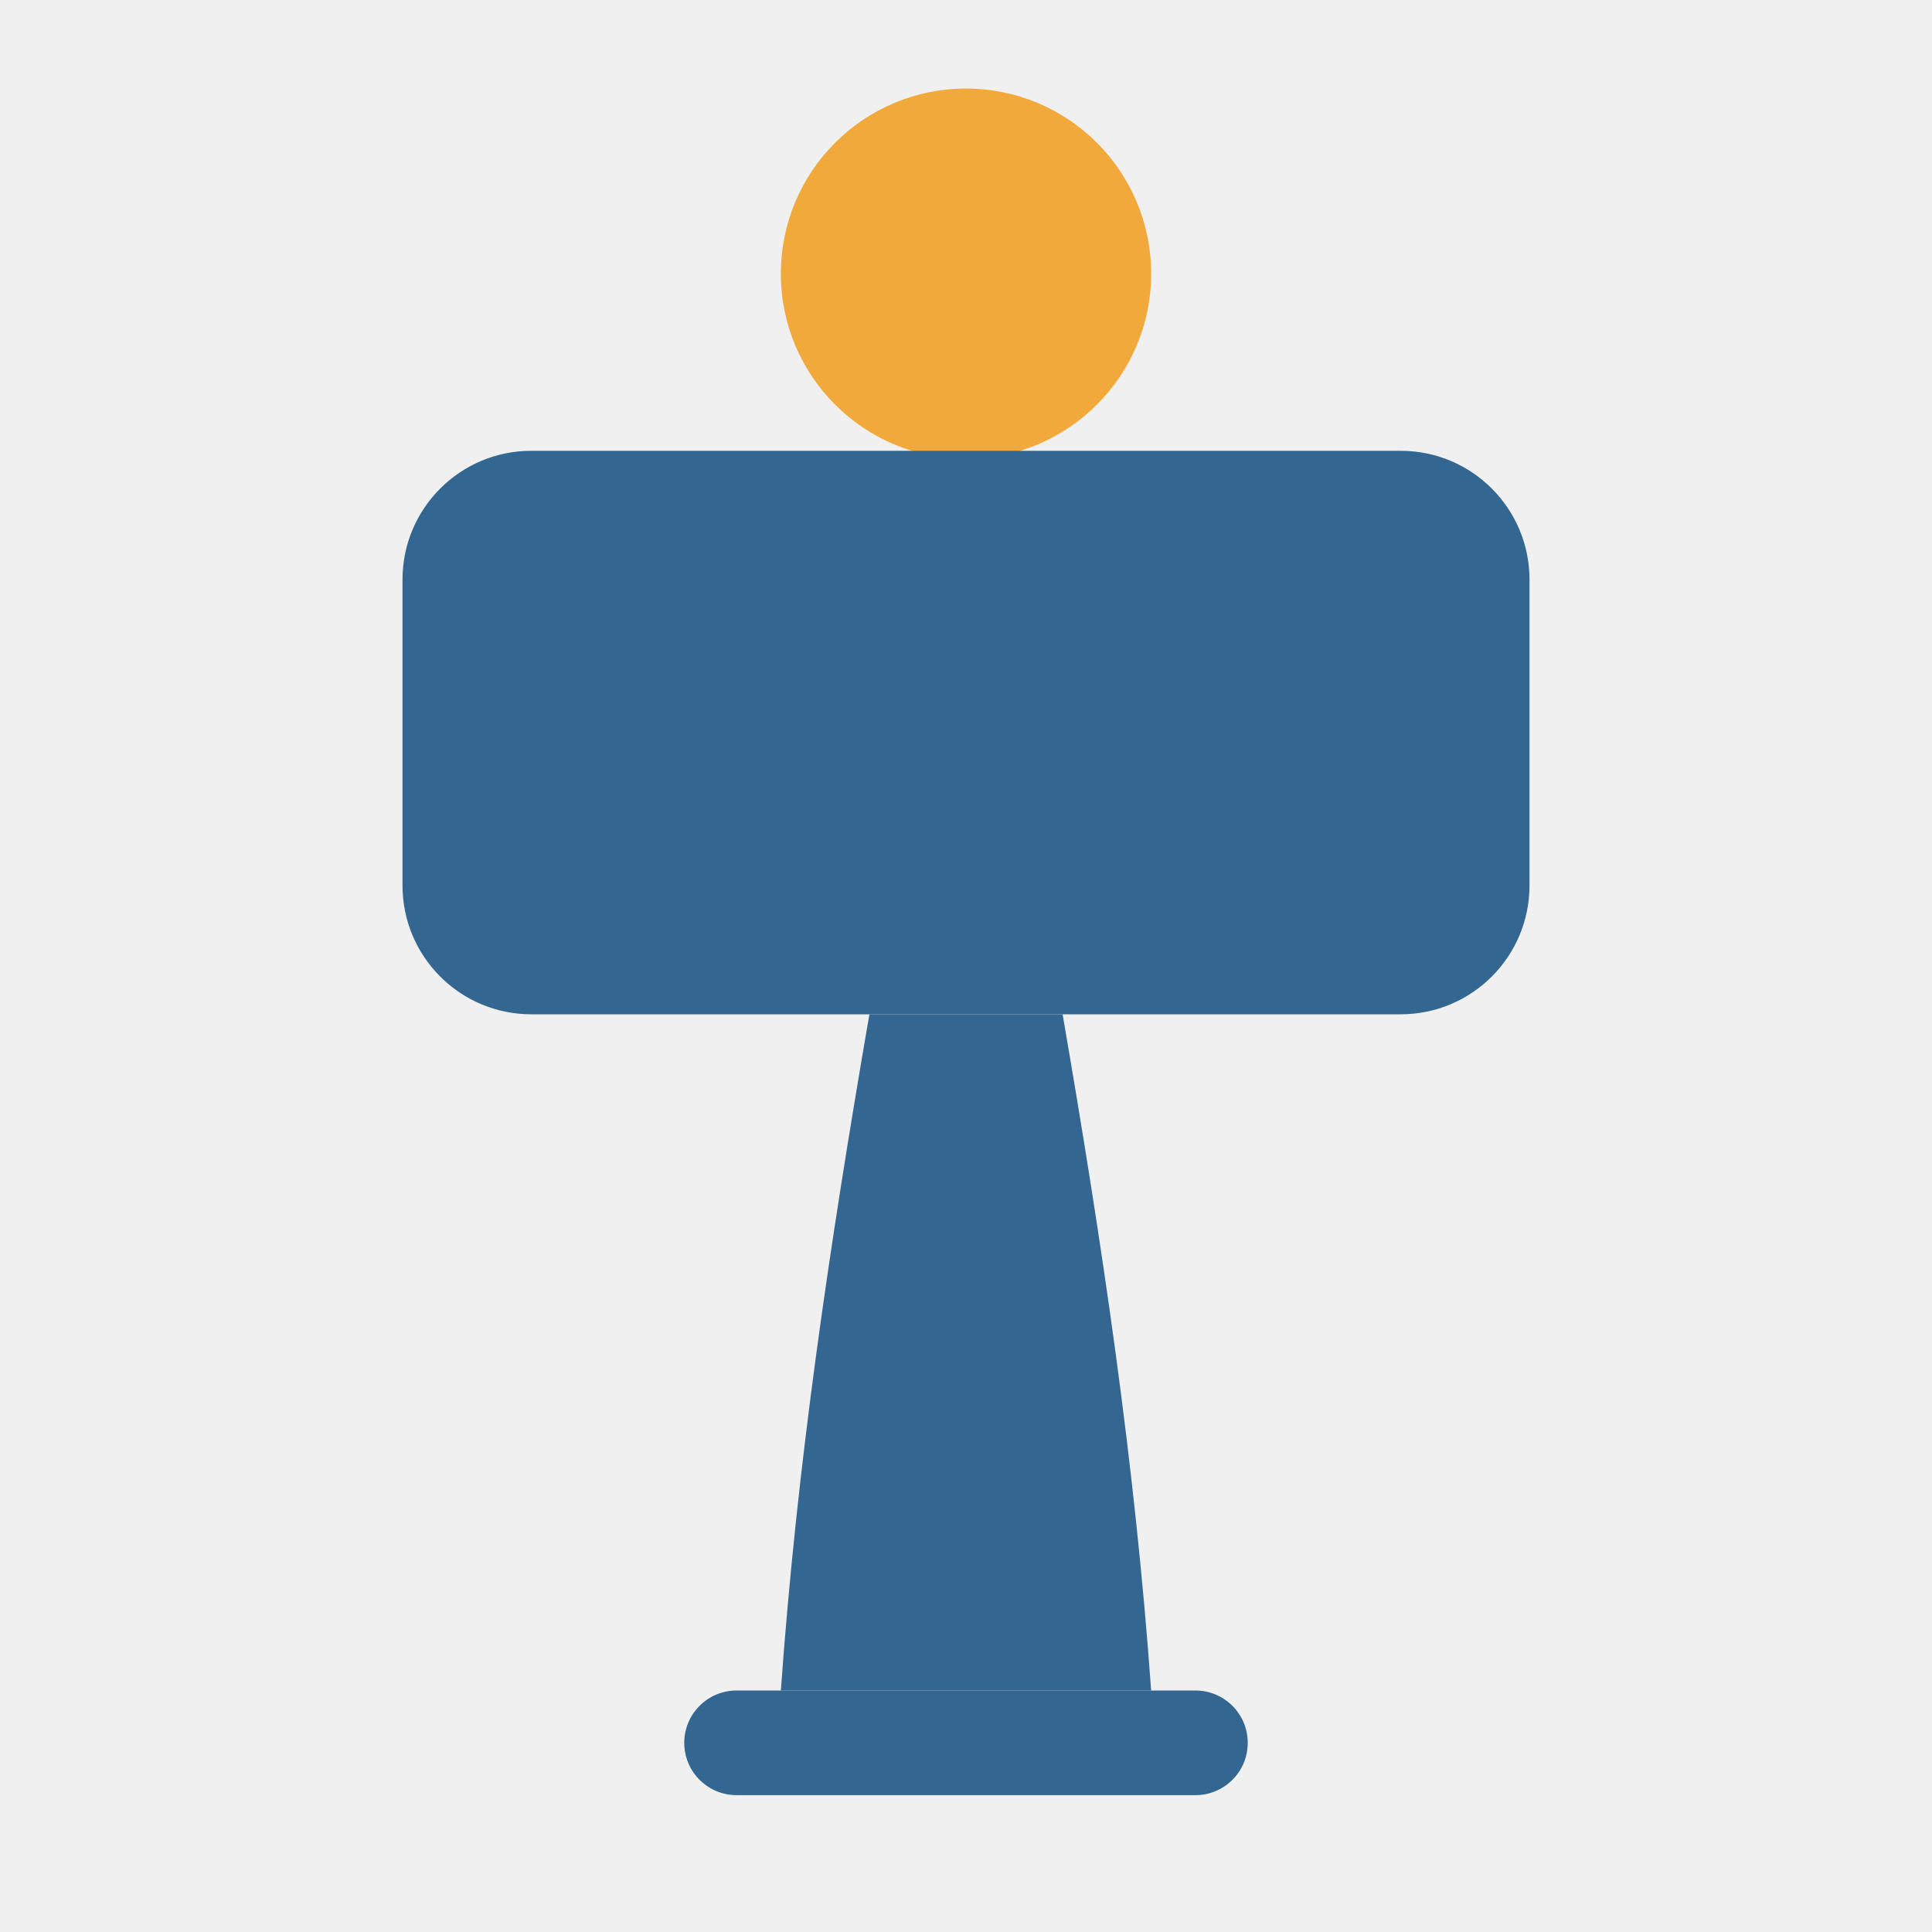
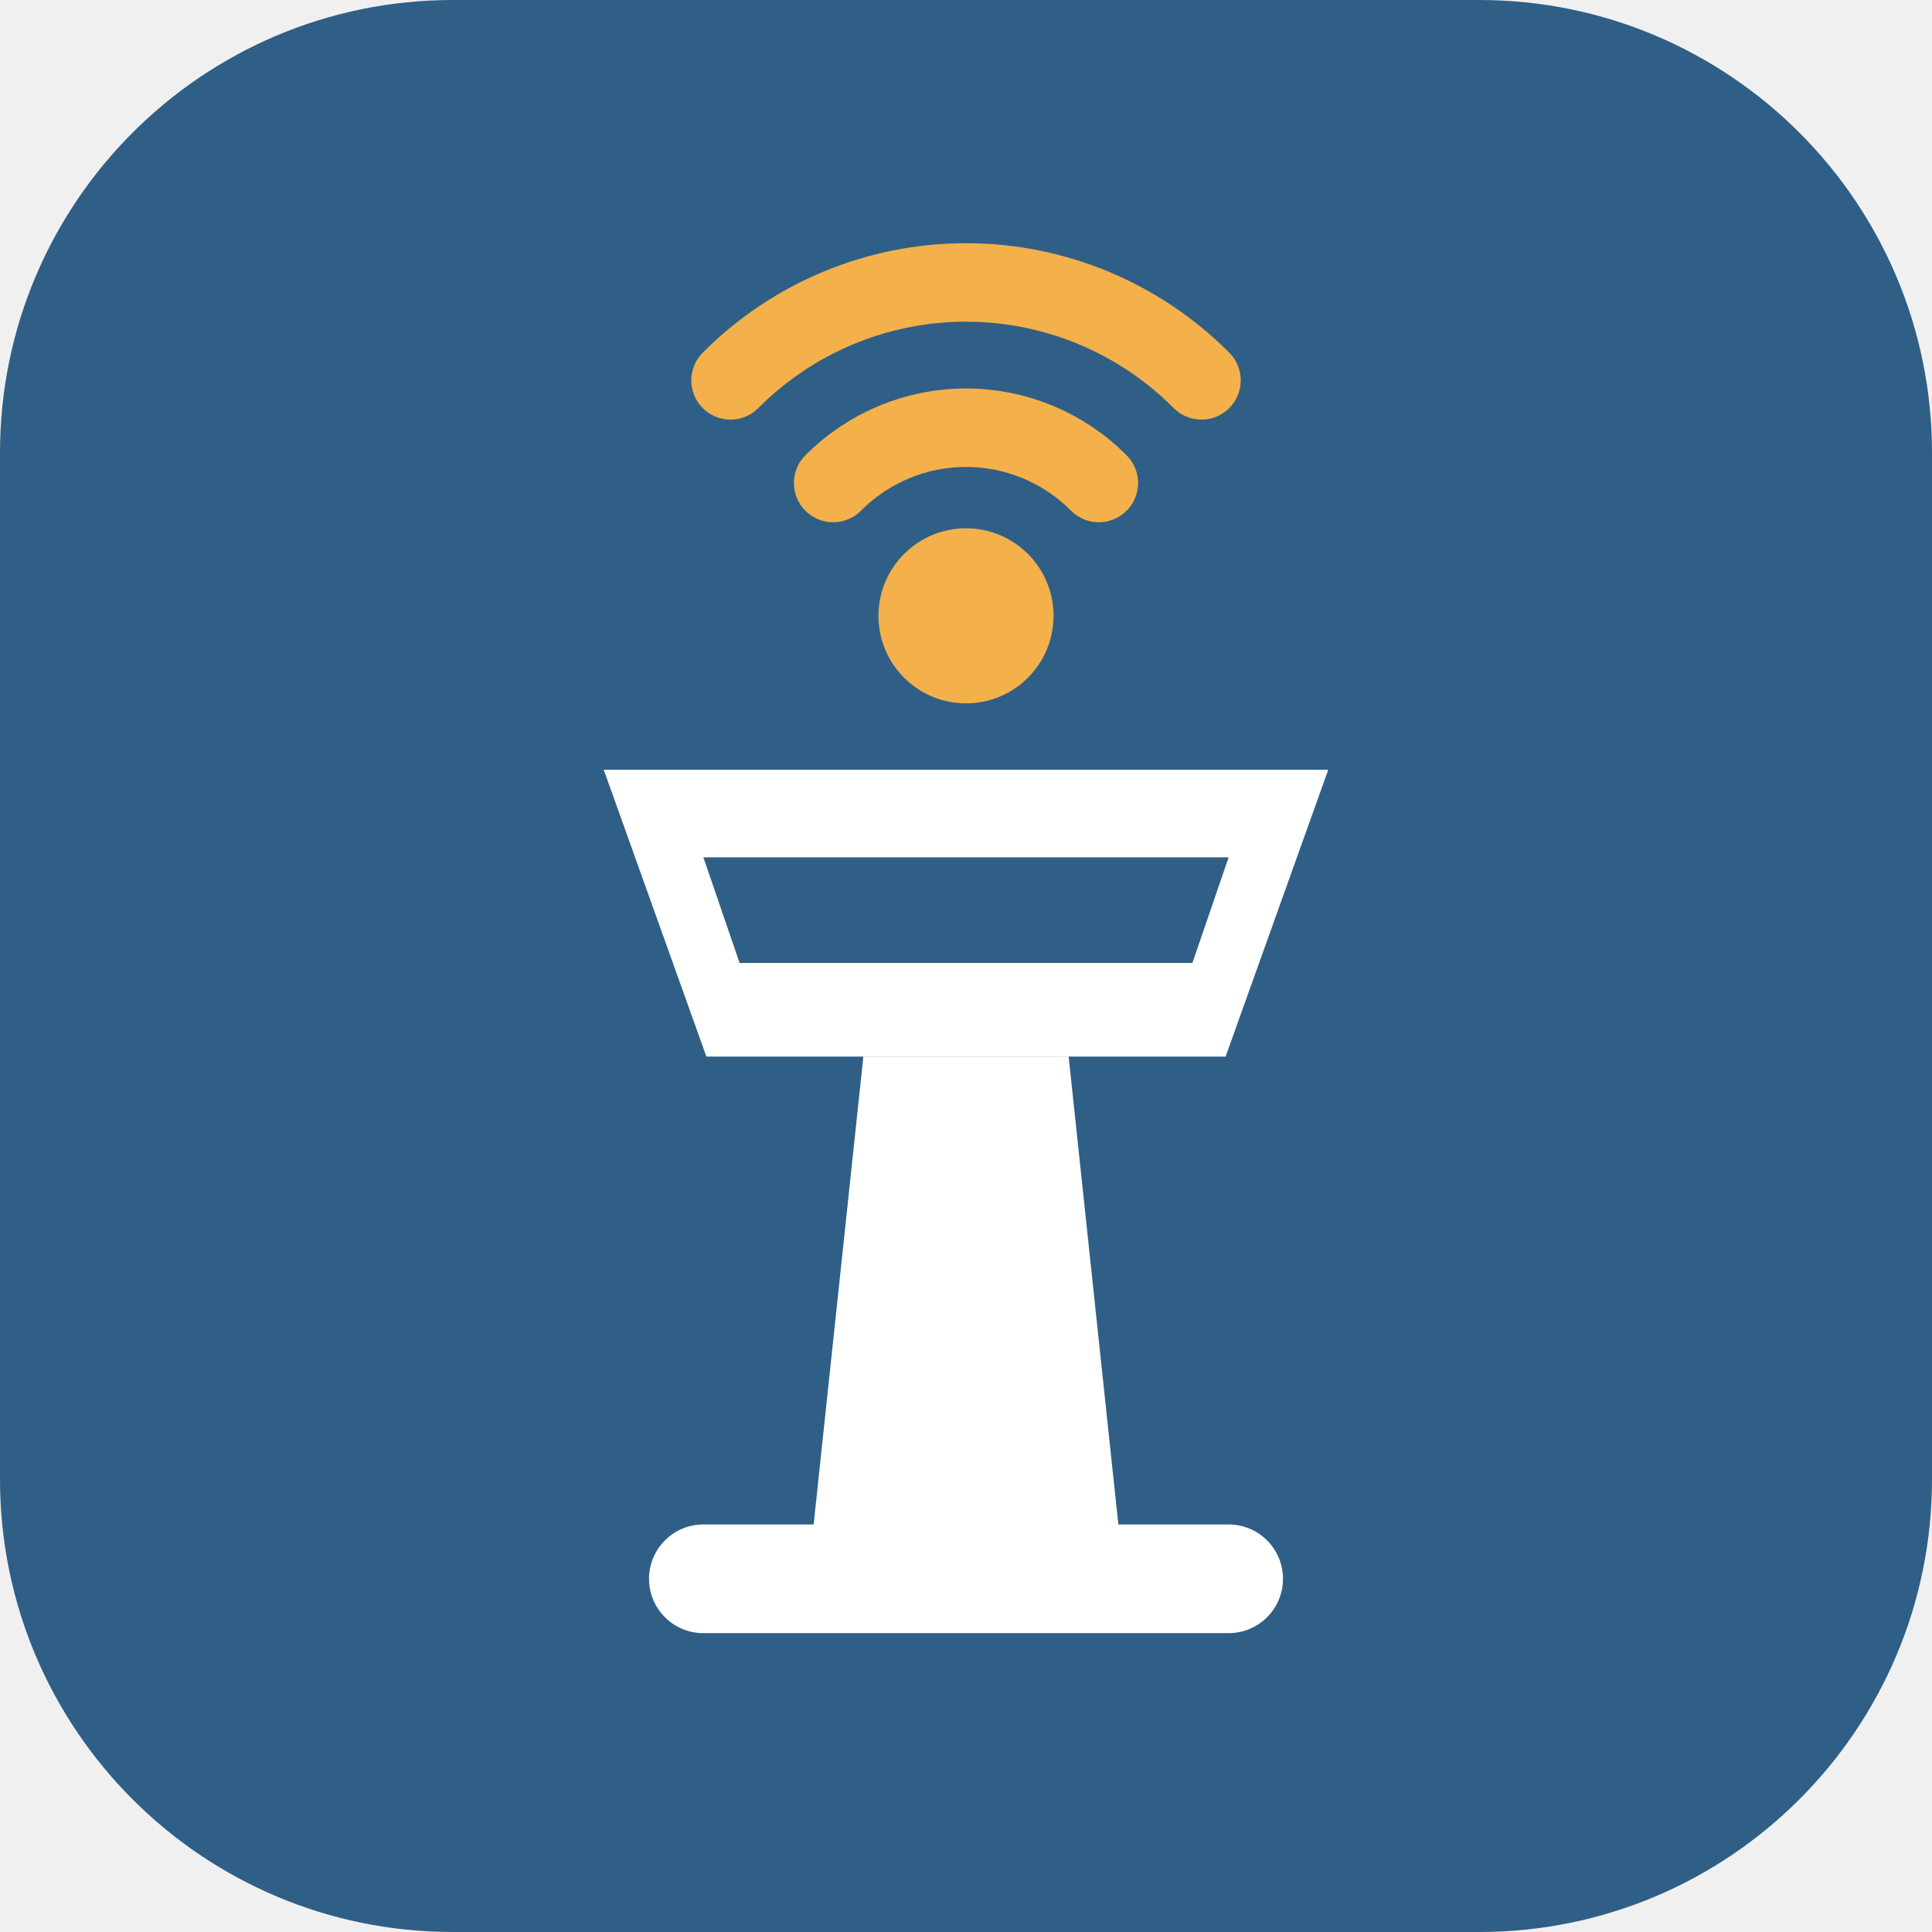
- <svg xmlns="http://www.w3.org/2000/svg" viewBox="0 0 24 24" width="24" height="24" role="img" aria-labelledby="pgtowerFaviconTitle">
-   <circle cx="12" cy="3.4" r="2.3" fill="#F2A93B" />
-   <rect x="5" y="5.6" width="14" height="7" rx="1.6" fill="#336791" />
-   <path d="M10.8,12.6 C10.3,15.5 9.9,18.2 9.7,21 L14.3,21 C14.1,18.2 13.7,15.5 13.2,12.6 Z" fill="#336791" />
-   <rect x="8.5" y="21" width="7" height="1.3" rx="0.65" fill="#336791" />
+ <svg xmlns="http://www.w3.org/2000/svg" viewBox="0 0 64 64" width="64" height="64" role="img" aria-label="pgtower">
+   <rect width="64" height="64" rx="15" fill="#2F5F86" />
+   <g fill="none" stroke="#F4B04A" stroke-width="2.6" stroke-linecap="round">
+     <path d="M24.2 12.6a11 11 0 0 1 15.6 0" />
+     <path d="M27.6 16a6.2 6.2 0 0 1 8.8 0" />
+   </g>
+   <circle cx="32" cy="20.4" r="2.9" fill="#F4B04A" />
+   <path d="M20 25.5h24l-3.4 9.5H23.4z" fill="#fff" />
+   <path d="M23.3 28.4h17.4l-1.2 3.5H24.5z" fill="#2F5F86" />
+   <path d="M28.6 35h6.8l1.7 16H26.9z" fill="#fff" />
+   <rect x="21.5" y="50.5" width="21" height="3.6" rx="1.8" fill="#fff" />
</svg>
